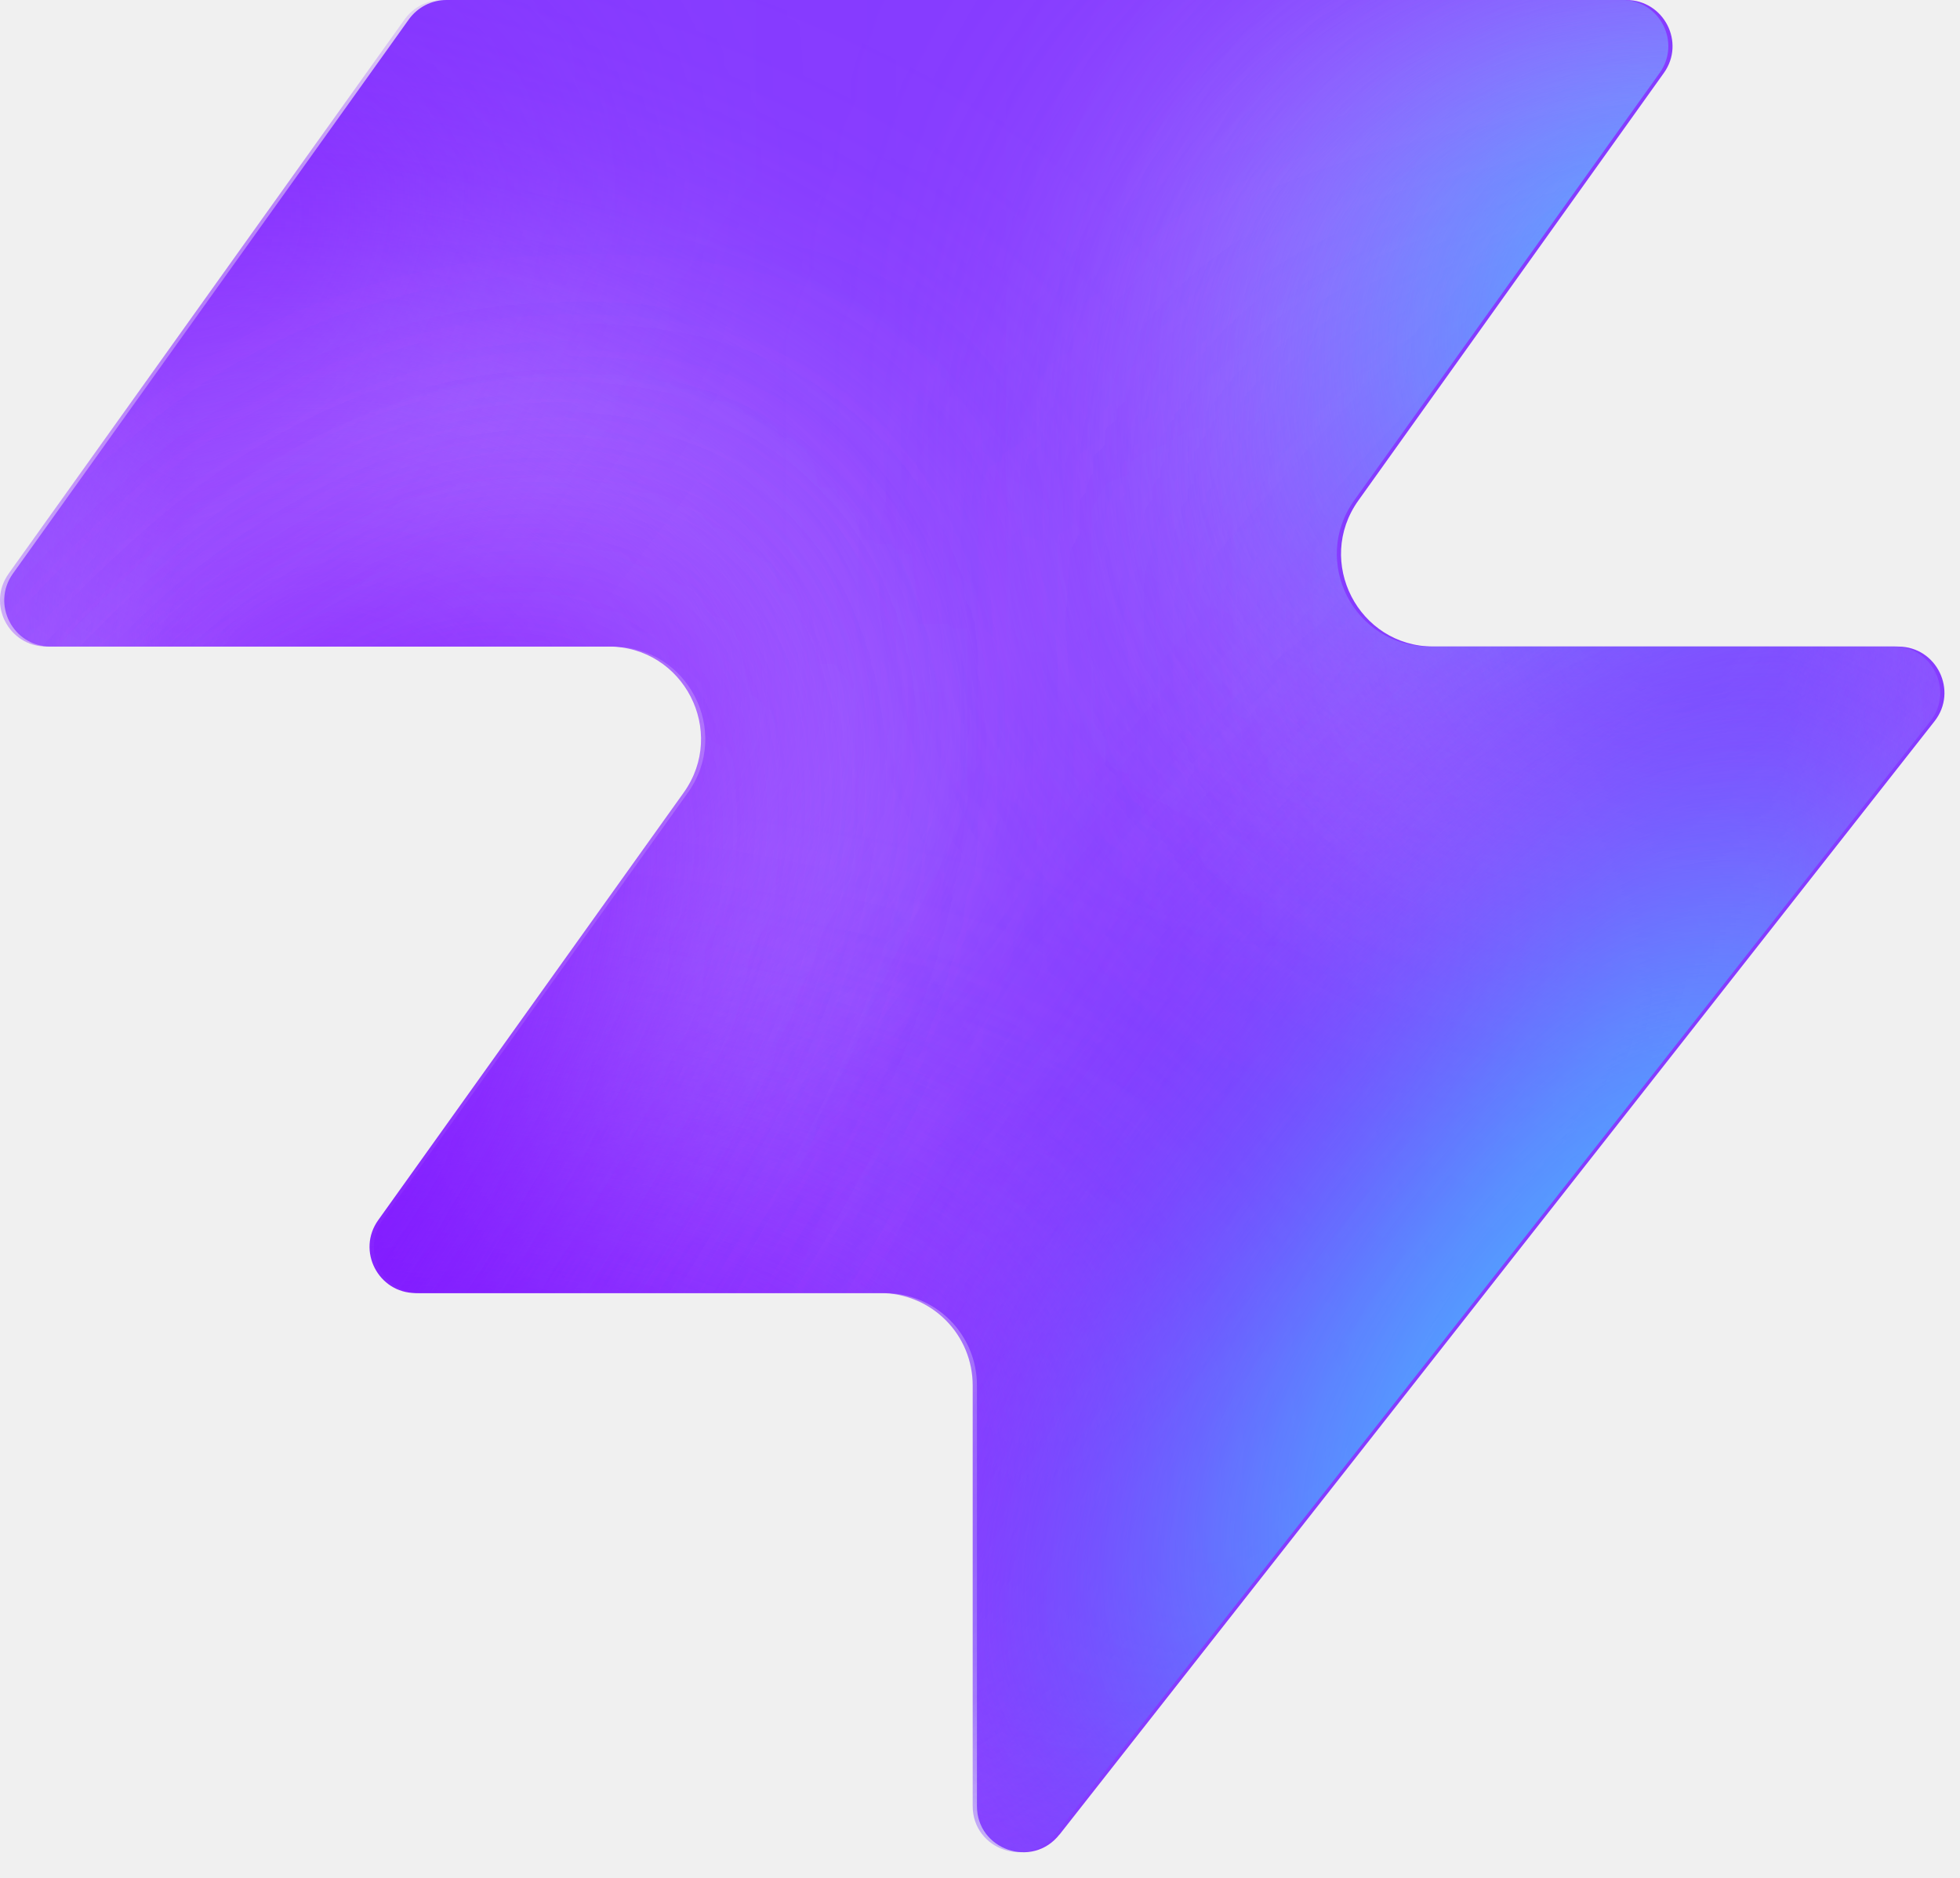
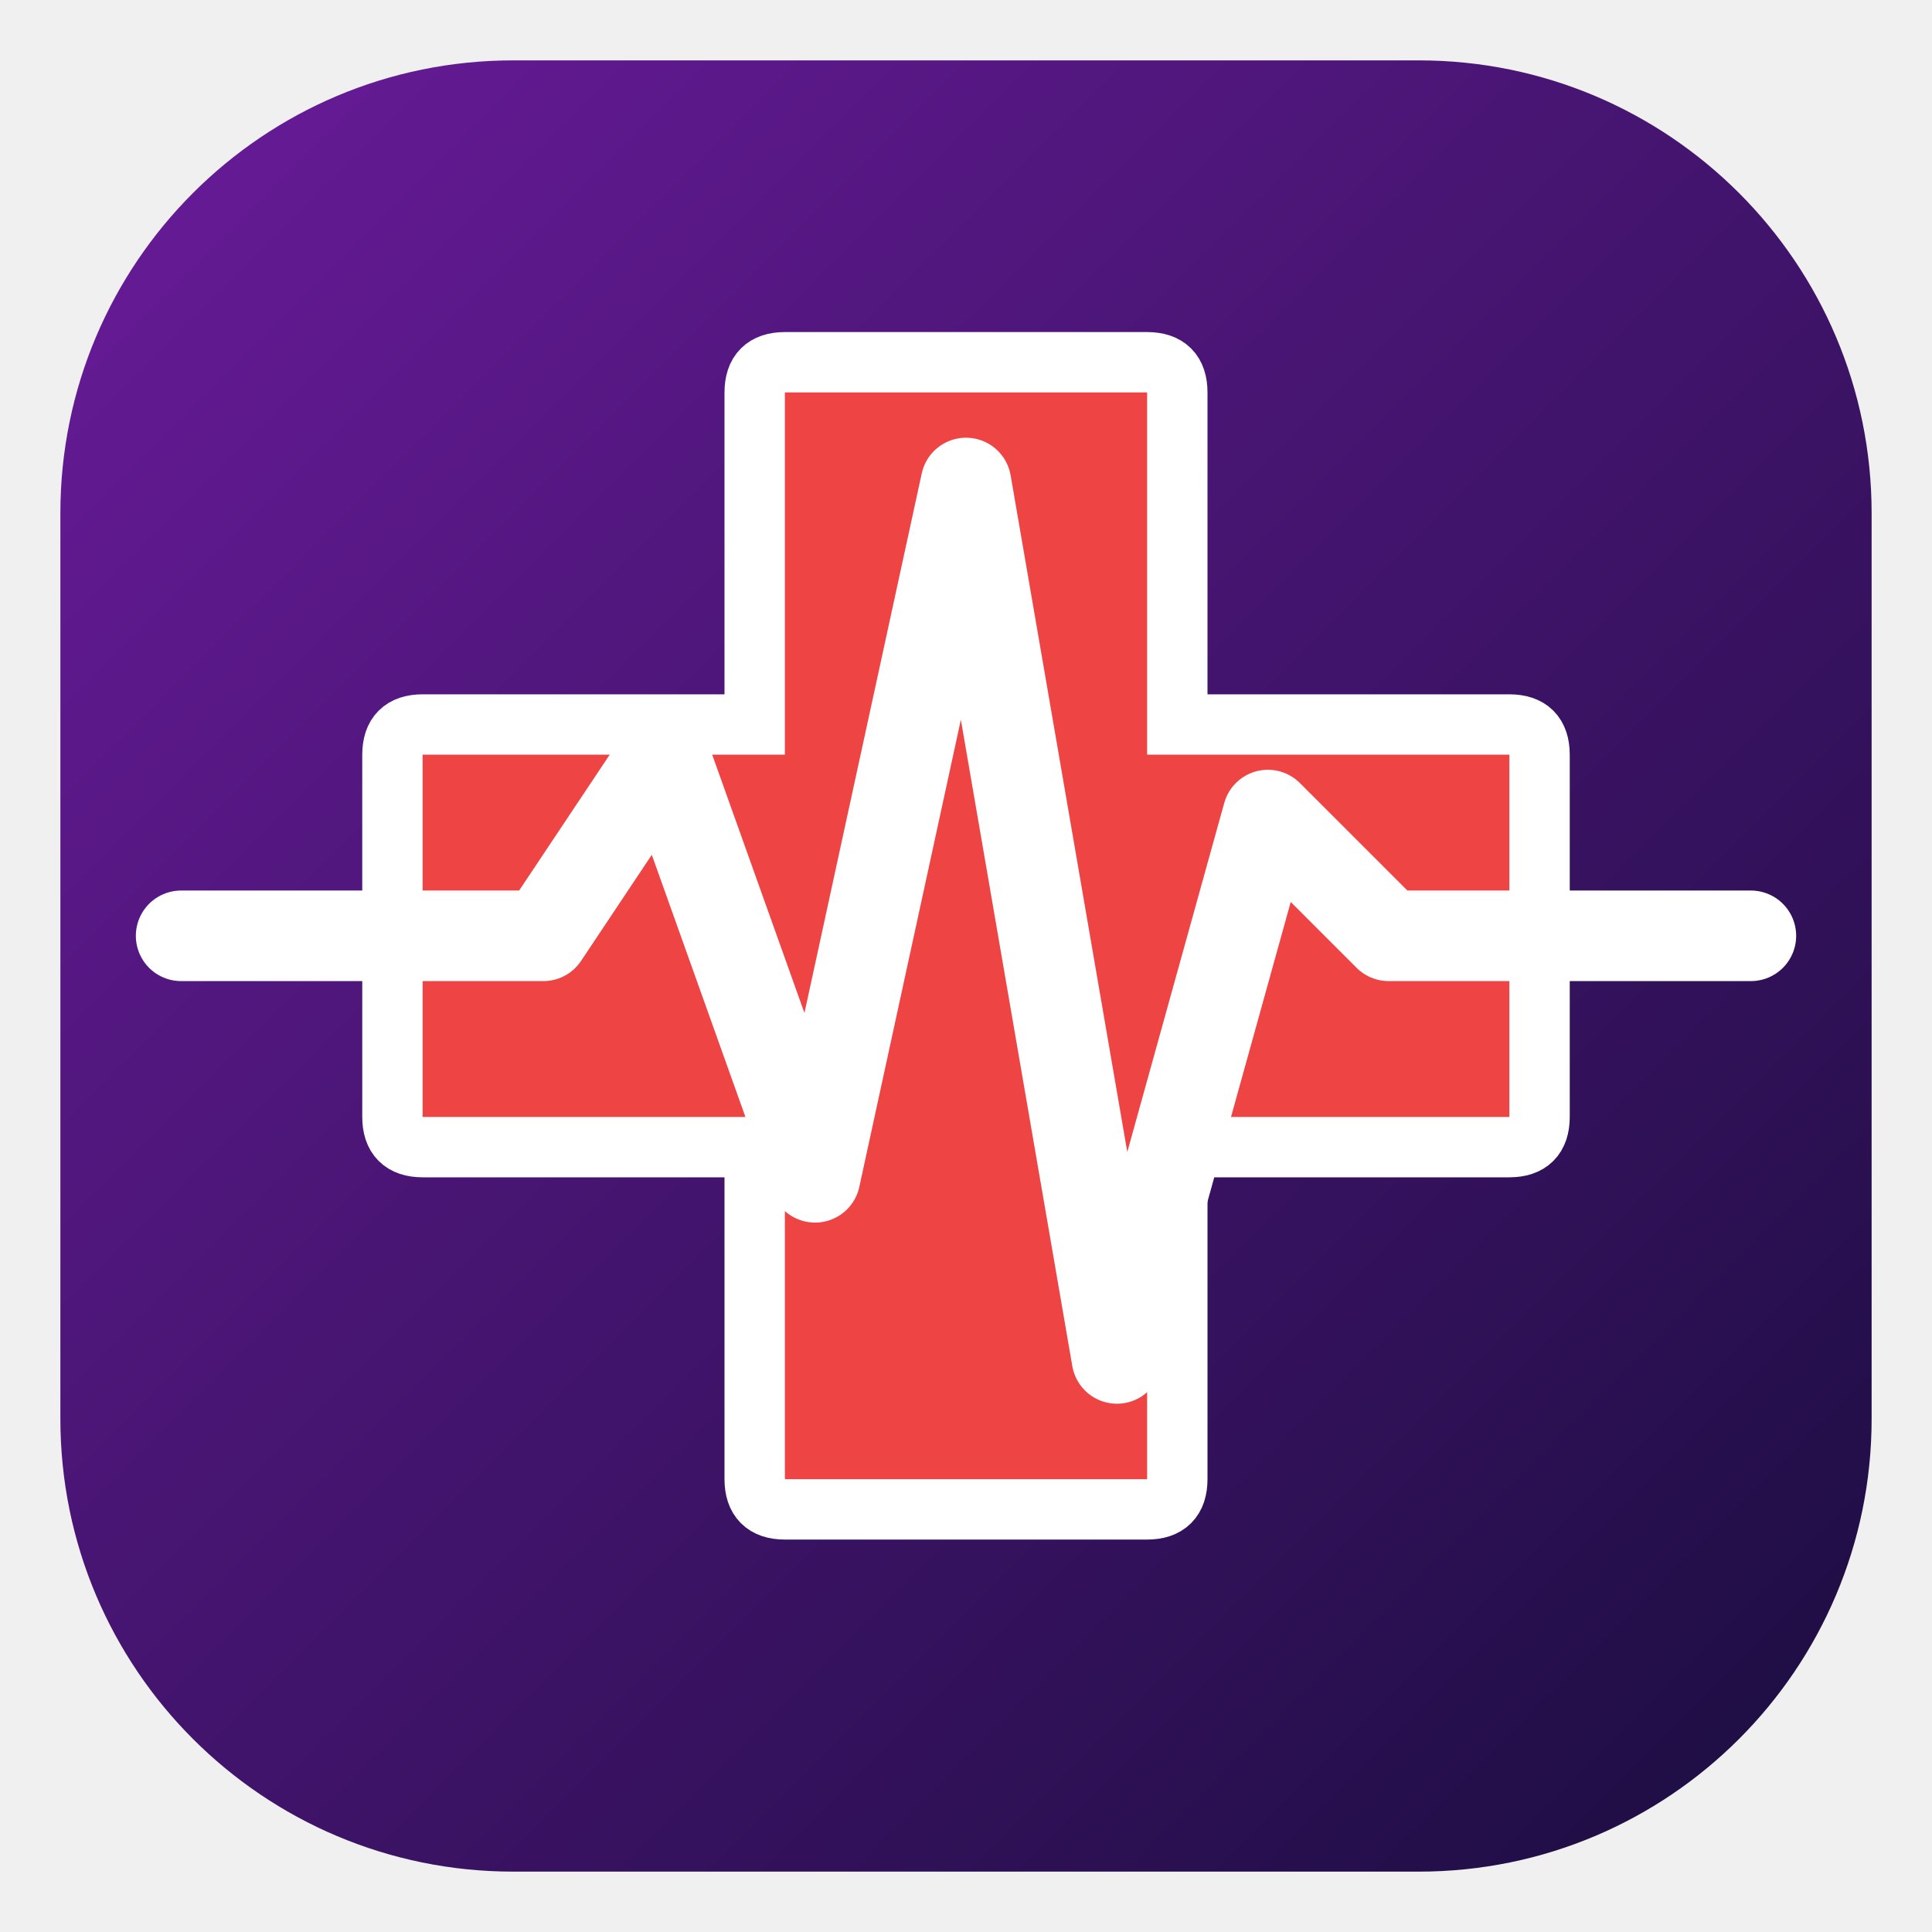
- <svg xmlns="http://www.w3.org/2000/svg" width="48" height="46" fill="none" viewBox="0 0 48 46">
-   <path fill="#863bff" d="M25.946 44.938c-.664.845-2.021.375-2.021-.698V33.937a2.26 2.26 0 0 0-2.262-2.262H10.287c-.92 0-1.456-1.04-.92-1.788l7.48-10.471c1.07-1.497 0-3.578-1.842-3.578H1.237c-.92 0-1.456-1.04-.92-1.788L10.013.474c.214-.297.556-.474.92-.474h28.894c.92 0 1.456 1.04.92 1.788l-7.48 10.471c-1.07 1.498 0 3.579 1.842 3.579h11.377c.943 0 1.473 1.088.89 1.83L25.947 44.94z" style="fill:#863bff;fill:color(display-p3 .525 .23 1);fill-opacity:1" />
-   <mask id="a" width="48" height="46" x="0" y="0" maskUnits="userSpaceOnUse" style="mask-type:alpha">
-     <path fill="#000" d="M25.842 44.938c-.664.844-2.021.375-2.021-.698V33.937a2.26 2.26 0 0 0-2.262-2.262H10.183c-.92 0-1.456-1.04-.92-1.788l7.48-10.471c1.07-1.498 0-3.579-1.842-3.579H1.133c-.92 0-1.456-1.04-.92-1.787L9.91.473c.214-.297.556-.474.92-.474h28.894c.92 0 1.456 1.04.92 1.788l-7.48 10.471c-1.07 1.498 0 3.578 1.842 3.578h11.377c.943 0 1.473 1.088.89 1.832L25.843 44.94z" style="fill:#000;fill-opacity:1" />
-   </mask>
-   <g mask="url(#a)">
-     <g filter="url(#b)">
-       <ellipse cx="5.508" cy="14.704" fill="#ede6ff" rx="5.508" ry="14.704" style="fill:#ede6ff;fill:color(display-p3 .927 .903 1);fill-opacity:1" transform="matrix(.00324 1 1 -.00324 -4.47 31.516)" />
-     </g>
-     <g filter="url(#c)">
-       <ellipse cx="10.399" cy="29.851" fill="#ede6ff" rx="10.399" ry="29.851" style="fill:#ede6ff;fill:color(display-p3 .927 .903 1);fill-opacity:1" transform="matrix(.00324 1 1 -.00324 -39.328 7.883)" />
-     </g>
-     <g filter="url(#d)">
-       <ellipse cx="5.508" cy="30.487" fill="#7e14ff" rx="5.508" ry="30.487" style="fill:#7e14ff;fill:color(display-p3 .492 .077 1);fill-opacity:1" transform="rotate(89.814 -25.913 -14.639)scale(1 -1)" />
-     </g>
-     <g filter="url(#e)">
-       <ellipse cx="5.508" cy="30.599" fill="#7e14ff" rx="5.508" ry="30.599" style="fill:#7e14ff;fill:color(display-p3 .492 .077 1);fill-opacity:1" transform="rotate(89.814 -32.644 -3.334)scale(1 -1)" />
-     </g>
-     <g filter="url(#f)">
-       <ellipse cx="5.508" cy="30.599" fill="#7e14ff" rx="5.508" ry="30.599" style="fill:#7e14ff;fill:color(display-p3 .492 .077 1);fill-opacity:1" transform="matrix(.00324 1 1 -.00324 -34.34 30.47)" />
-     </g>
-     <g filter="url(#g)">
-       <ellipse cx="14.072" cy="22.078" fill="#ede6ff" rx="14.072" ry="22.078" style="fill:#ede6ff;fill:color(display-p3 .927 .903 1);fill-opacity:1" transform="rotate(93.35 24.506 48.493)scale(-1 1)" />
-     </g>
-     <g filter="url(#h)">
-       <ellipse cx="3.47" cy="21.501" fill="#7e14ff" rx="3.47" ry="21.501" style="fill:#7e14ff;fill:color(display-p3 .492 .077 1);fill-opacity:1" transform="rotate(89.009 28.708 47.59)scale(-1 1)" />
-     </g>
-     <g filter="url(#i)">
-       <ellipse cx="3.47" cy="21.501" fill="#7e14ff" rx="3.47" ry="21.501" style="fill:#7e14ff;fill:color(display-p3 .492 .077 1);fill-opacity:1" transform="rotate(89.009 28.708 47.59)scale(-1 1)" />
-     </g>
-     <g filter="url(#j)">
-       <ellipse cx=".387" cy="8.972" fill="#7e14ff" rx="4.407" ry="29.108" style="fill:#7e14ff;fill:color(display-p3 .492 .077 1);fill-opacity:1" transform="rotate(39.51 .387 8.972)" />
-     </g>
-     <g filter="url(#k)">
-       <ellipse cx="47.523" cy="-6.092" fill="#7e14ff" rx="4.407" ry="29.108" style="fill:#7e14ff;fill:color(display-p3 .492 .077 1);fill-opacity:1" transform="rotate(37.892 47.523 -6.092)" />
-     </g>
-     <g filter="url(#l)">
-       <ellipse cx="41.412" cy="6.333" fill="#47bfff" rx="5.971" ry="9.665" style="fill:#47bfff;fill:color(display-p3 .28 .748 1);fill-opacity:1" transform="rotate(37.892 41.412 6.333)" />
-     </g>
-     <g filter="url(#m)">
-       <ellipse cx="-1.879" cy="38.332" fill="#7e14ff" rx="4.407" ry="29.108" style="fill:#7e14ff;fill:color(display-p3 .492 .077 1);fill-opacity:1" transform="rotate(37.892 -1.88 38.332)" />
-     </g>
-     <g filter="url(#n)">
-       <ellipse cx="-1.879" cy="38.332" fill="#7e14ff" rx="4.407" ry="29.108" style="fill:#7e14ff;fill:color(display-p3 .492 .077 1);fill-opacity:1" transform="rotate(37.892 -1.88 38.332)" />
-     </g>
-     <g filter="url(#o)">
-       <ellipse cx="35.651" cy="29.907" fill="#7e14ff" rx="4.407" ry="29.108" style="fill:#7e14ff;fill:color(display-p3 .492 .077 1);fill-opacity:1" transform="rotate(37.892 35.651 29.907)" />
-     </g>
-     <g filter="url(#p)">
-       <ellipse cx="38.418" cy="32.4" fill="#47bfff" rx="5.971" ry="15.297" style="fill:#47bfff;fill:color(display-p3 .28 .748 1);fill-opacity:1" transform="rotate(37.892 38.418 32.4)" />
-     </g>
-   </g>
+ <svg xmlns="http://www.w3.org/2000/svg" viewBox="0 0 128 128" width="100%" height="100%">
  <defs>
-     <filter id="b" width="60.045" height="41.654" x="-19.77" y="16.149" color-interpolation-filters="sRGB" filterUnits="userSpaceOnUse">
-       <feFlood flood-opacity="0" result="BackgroundImageFix" />
-       <feBlend in="SourceGraphic" in2="BackgroundImageFix" result="shape" />
-       <feGaussianBlur result="effect1_foregroundBlur_2002_17158" stdDeviation="7.659" />
-     </filter>
-     <filter id="c" width="90.34" height="51.437" x="-54.613" y="-7.533" color-interpolation-filters="sRGB" filterUnits="userSpaceOnUse">
-       <feFlood flood-opacity="0" result="BackgroundImageFix" />
-       <feBlend in="SourceGraphic" in2="BackgroundImageFix" result="shape" />
-       <feGaussianBlur result="effect1_foregroundBlur_2002_17158" stdDeviation="7.659" />
-     </filter>
-     <filter id="d" width="79.355" height="29.4" x="-49.64" y="2.03" color-interpolation-filters="sRGB" filterUnits="userSpaceOnUse">
-       <feFlood flood-opacity="0" result="BackgroundImageFix" />
-       <feBlend in="SourceGraphic" in2="BackgroundImageFix" result="shape" />
-       <feGaussianBlur result="effect1_foregroundBlur_2002_17158" stdDeviation="4.596" />
-     </filter>
-     <filter id="e" width="79.579" height="29.4" x="-45.045" y="20.029" color-interpolation-filters="sRGB" filterUnits="userSpaceOnUse">
-       <feFlood flood-opacity="0" result="BackgroundImageFix" />
-       <feBlend in="SourceGraphic" in2="BackgroundImageFix" result="shape" />
-       <feGaussianBlur result="effect1_foregroundBlur_2002_17158" stdDeviation="4.596" />
-     </filter>
-     <filter id="f" width="79.579" height="29.4" x="-43.513" y="21.178" color-interpolation-filters="sRGB" filterUnits="userSpaceOnUse">
-       <feFlood flood-opacity="0" result="BackgroundImageFix" />
-       <feBlend in="SourceGraphic" in2="BackgroundImageFix" result="shape" />
-       <feGaussianBlur result="effect1_foregroundBlur_2002_17158" stdDeviation="4.596" />
-     </filter>
-     <filter id="g" width="74.749" height="58.852" x="15.756" y="-17.901" color-interpolation-filters="sRGB" filterUnits="userSpaceOnUse">
-       <feFlood flood-opacity="0" result="BackgroundImageFix" />
-       <feBlend in="SourceGraphic" in2="BackgroundImageFix" result="shape" />
-       <feGaussianBlur result="effect1_foregroundBlur_2002_17158" stdDeviation="7.659" />
-     </filter>
-     <filter id="h" width="61.377" height="25.362" x="23.548" y="2.284" color-interpolation-filters="sRGB" filterUnits="userSpaceOnUse">
-       <feFlood flood-opacity="0" result="BackgroundImageFix" />
-       <feBlend in="SourceGraphic" in2="BackgroundImageFix" result="shape" />
-       <feGaussianBlur result="effect1_foregroundBlur_2002_17158" stdDeviation="4.596" />
-     </filter>
-     <filter id="i" width="61.377" height="25.362" x="23.548" y="2.284" color-interpolation-filters="sRGB" filterUnits="userSpaceOnUse">
-       <feFlood flood-opacity="0" result="BackgroundImageFix" />
-       <feBlend in="SourceGraphic" in2="BackgroundImageFix" result="shape" />
-       <feGaussianBlur result="effect1_foregroundBlur_2002_17158" stdDeviation="4.596" />
-     </filter>
-     <filter id="j" width="56.045" height="63.649" x="-27.636" y="-22.853" color-interpolation-filters="sRGB" filterUnits="userSpaceOnUse">
-       <feFlood flood-opacity="0" result="BackgroundImageFix" />
-       <feBlend in="SourceGraphic" in2="BackgroundImageFix" result="shape" />
-       <feGaussianBlur result="effect1_foregroundBlur_2002_17158" stdDeviation="4.596" />
-     </filter>
-     <filter id="k" width="54.814" height="64.646" x="20.116" y="-38.415" color-interpolation-filters="sRGB" filterUnits="userSpaceOnUse">
-       <feFlood flood-opacity="0" result="BackgroundImageFix" />
-       <feBlend in="SourceGraphic" in2="BackgroundImageFix" result="shape" />
-       <feGaussianBlur result="effect1_foregroundBlur_2002_17158" stdDeviation="4.596" />
-     </filter>
-     <filter id="l" width="33.541" height="35.313" x="24.641" y="-11.323" color-interpolation-filters="sRGB" filterUnits="userSpaceOnUse">
-       <feFlood flood-opacity="0" result="BackgroundImageFix" />
-       <feBlend in="SourceGraphic" in2="BackgroundImageFix" result="shape" />
-       <feGaussianBlur result="effect1_foregroundBlur_2002_17158" stdDeviation="4.596" />
-     </filter>
-     <filter id="m" width="54.814" height="64.646" x="-29.286" y="6.009" color-interpolation-filters="sRGB" filterUnits="userSpaceOnUse">
-       <feFlood flood-opacity="0" result="BackgroundImageFix" />
-       <feBlend in="SourceGraphic" in2="BackgroundImageFix" result="shape" />
-       <feGaussianBlur result="effect1_foregroundBlur_2002_17158" stdDeviation="4.596" />
-     </filter>
-     <filter id="n" width="54.814" height="64.646" x="-29.286" y="6.009" color-interpolation-filters="sRGB" filterUnits="userSpaceOnUse">
-       <feFlood flood-opacity="0" result="BackgroundImageFix" />
-       <feBlend in="SourceGraphic" in2="BackgroundImageFix" result="shape" />
-       <feGaussianBlur result="effect1_foregroundBlur_2002_17158" stdDeviation="4.596" />
-     </filter>
-     <filter id="o" width="54.814" height="64.646" x="8.244" y="-2.416" color-interpolation-filters="sRGB" filterUnits="userSpaceOnUse">
-       <feFlood flood-opacity="0" result="BackgroundImageFix" />
-       <feBlend in="SourceGraphic" in2="BackgroundImageFix" result="shape" />
-       <feGaussianBlur result="effect1_foregroundBlur_2002_17158" stdDeviation="4.596" />
-     </filter>
-     <filter id="p" width="39.409" height="43.623" x="18.713" y="10.588" color-interpolation-filters="sRGB" filterUnits="userSpaceOnUse">
-       <feFlood flood-opacity="0" result="BackgroundImageFix" />
-       <feBlend in="SourceGraphic" in2="BackgroundImageFix" result="shape" />
-       <feGaussianBlur result="effect1_foregroundBlur_2002_17158" stdDeviation="4.596" />
-     </filter>
+     <linearGradient id="favBg" x1="0%" y1="0%" x2="100%" y2="100%">
+       <stop offset="0%" stop-color="#6A1B9A" />
+       <stop offset="100%" stop-color="#1A0D3F" />
+     </linearGradient>
  </defs>
+   <rect x="4" y="4" width="120" height="120" rx="30" fill="url(#favBg)" />
+   <path d="M 52,24 L 76,24 Q 78,24 78,26 L 78,48 L 100,48 Q 102,48 102,50 L 102,74 Q 102,76 100,76 L 78,76 L 78,98 Q 78,100 76,100 L 52,100 Q 50,100 50,98 L 50,76 L 28,76 Q 26,76 26,74 L 26,50 Q 26,48 28,48 L 50,48 L 50,26 Q 50,24 52,24 Z" fill="#EF4444" stroke="#FFFFFF" stroke-width="4" />
+   <path d="M 12,62 L 36,62 L 44,50 L 54,78 L 64,32 L 74,90 L 84,54 L 92,62 L 116,62" fill="none" stroke="#FFFFFF" stroke-width="6" stroke-linecap="round" stroke-linejoin="round" />
</svg>
